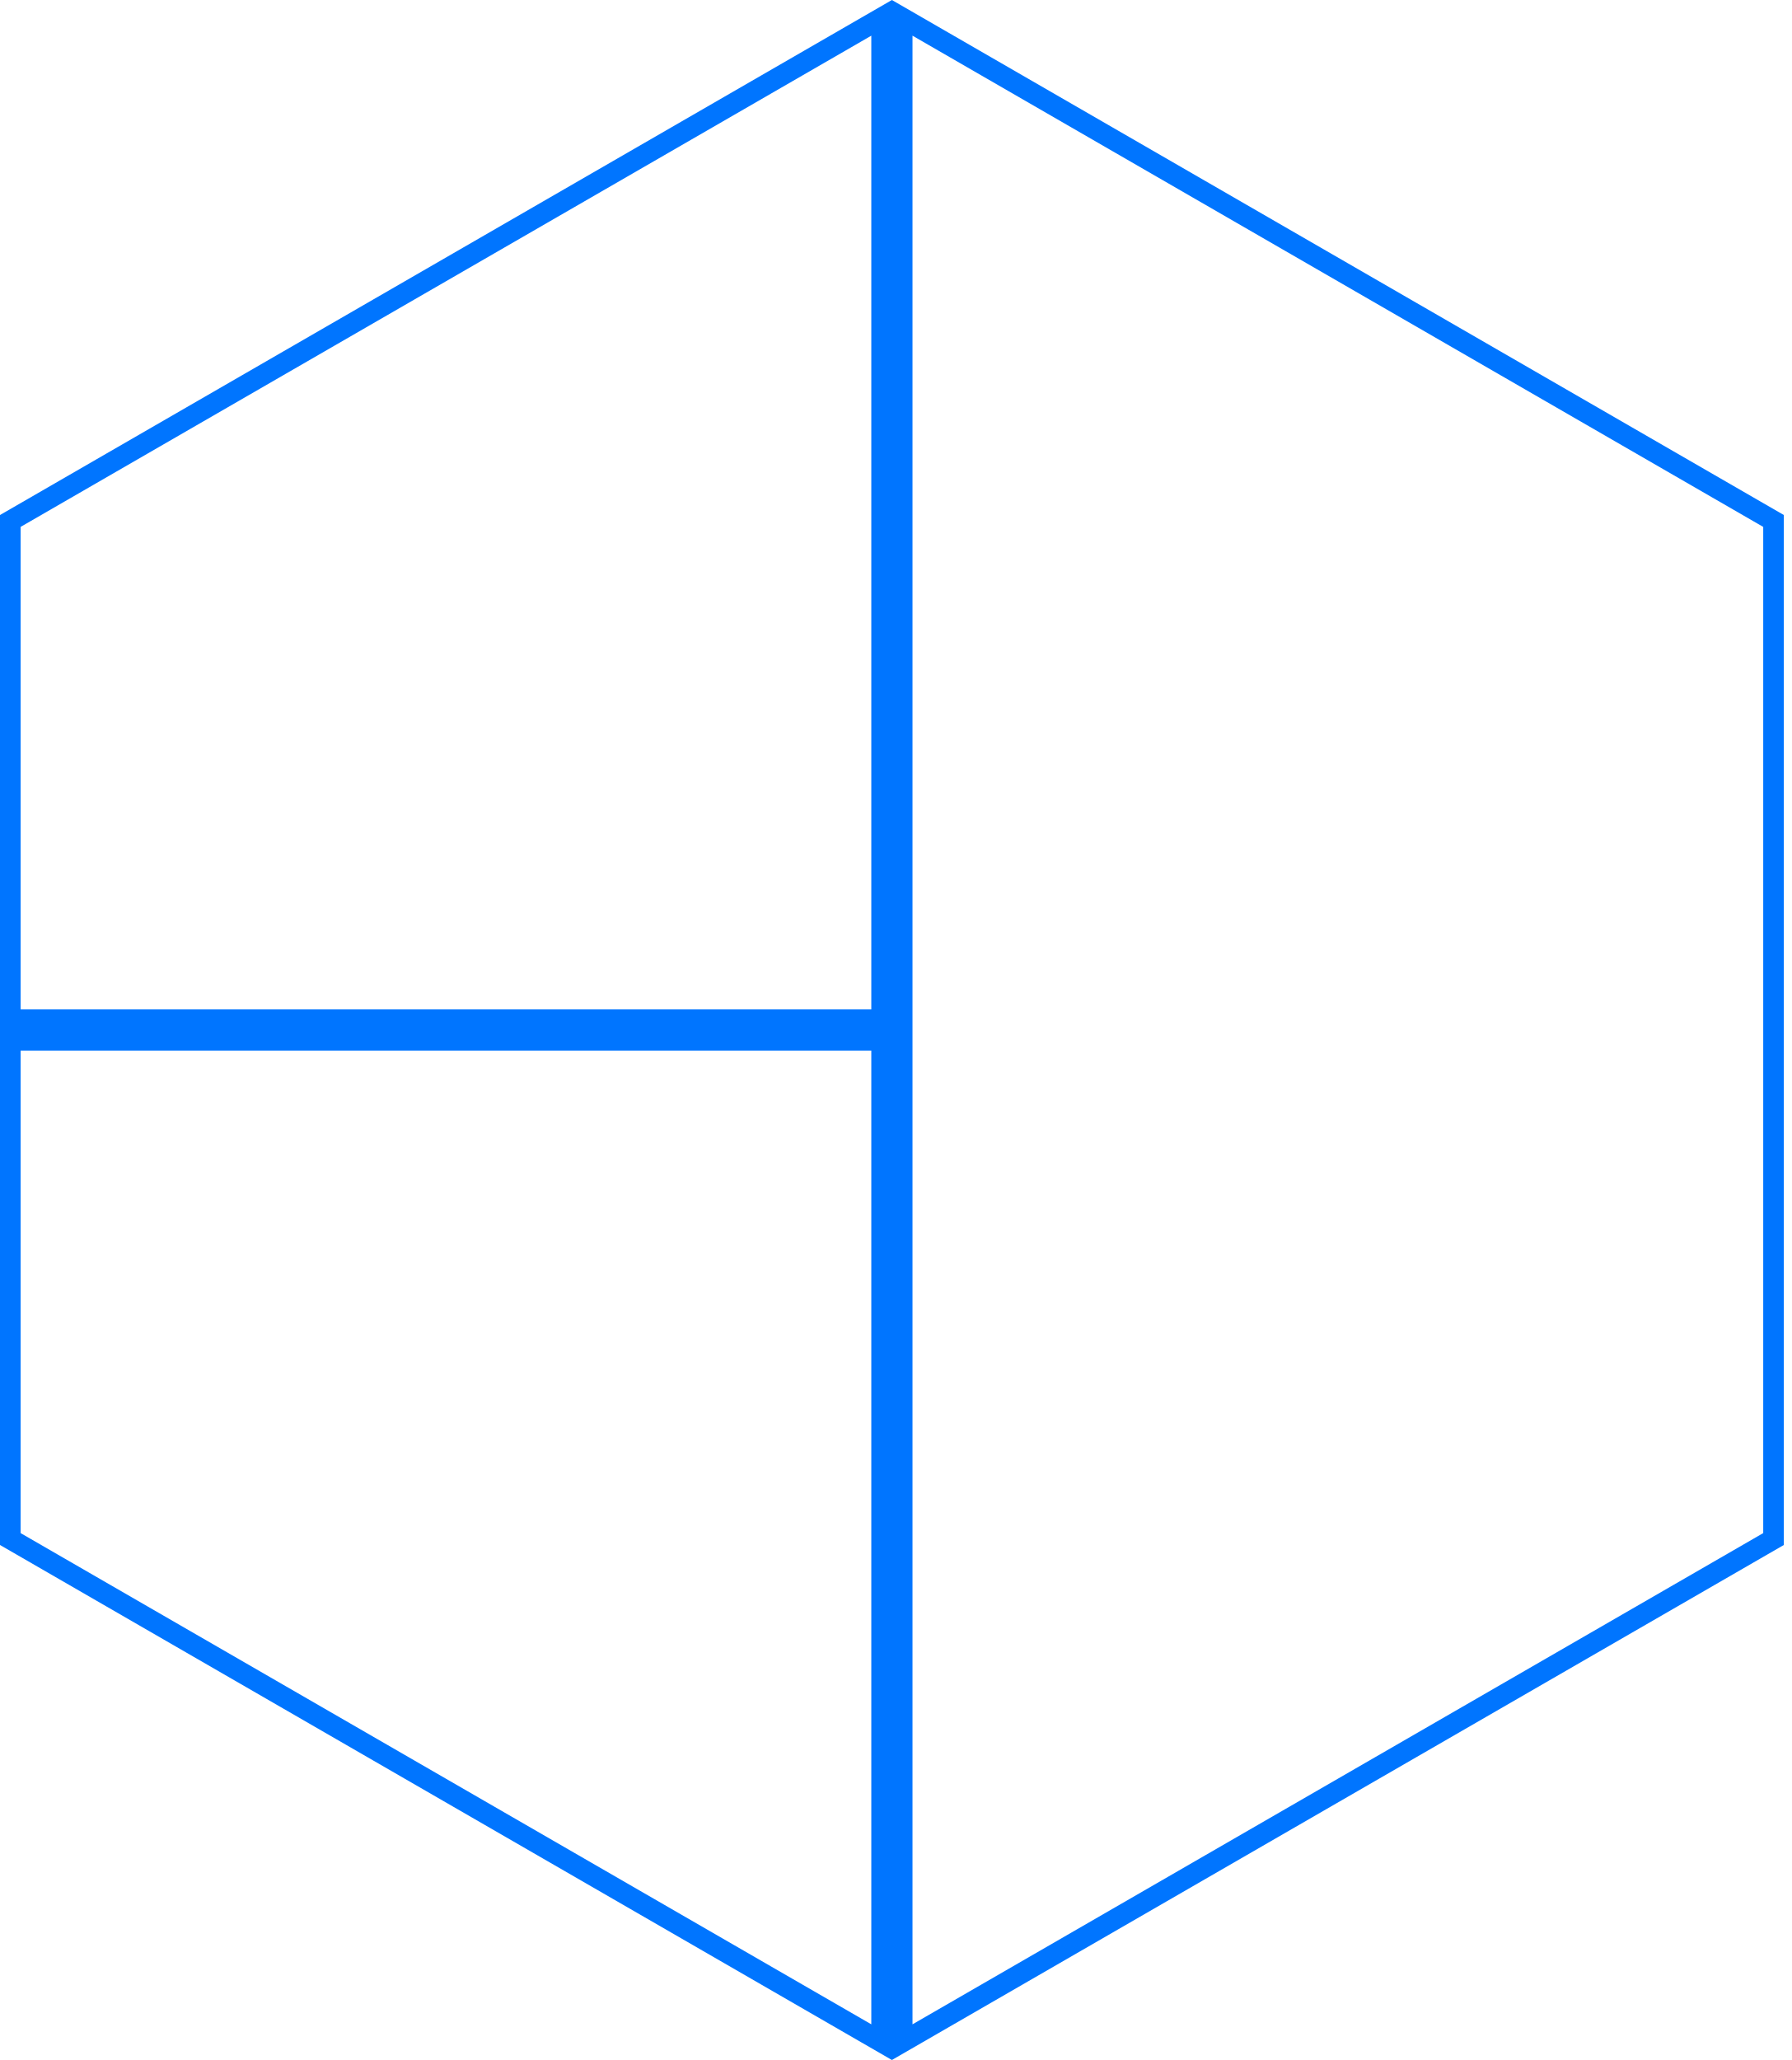
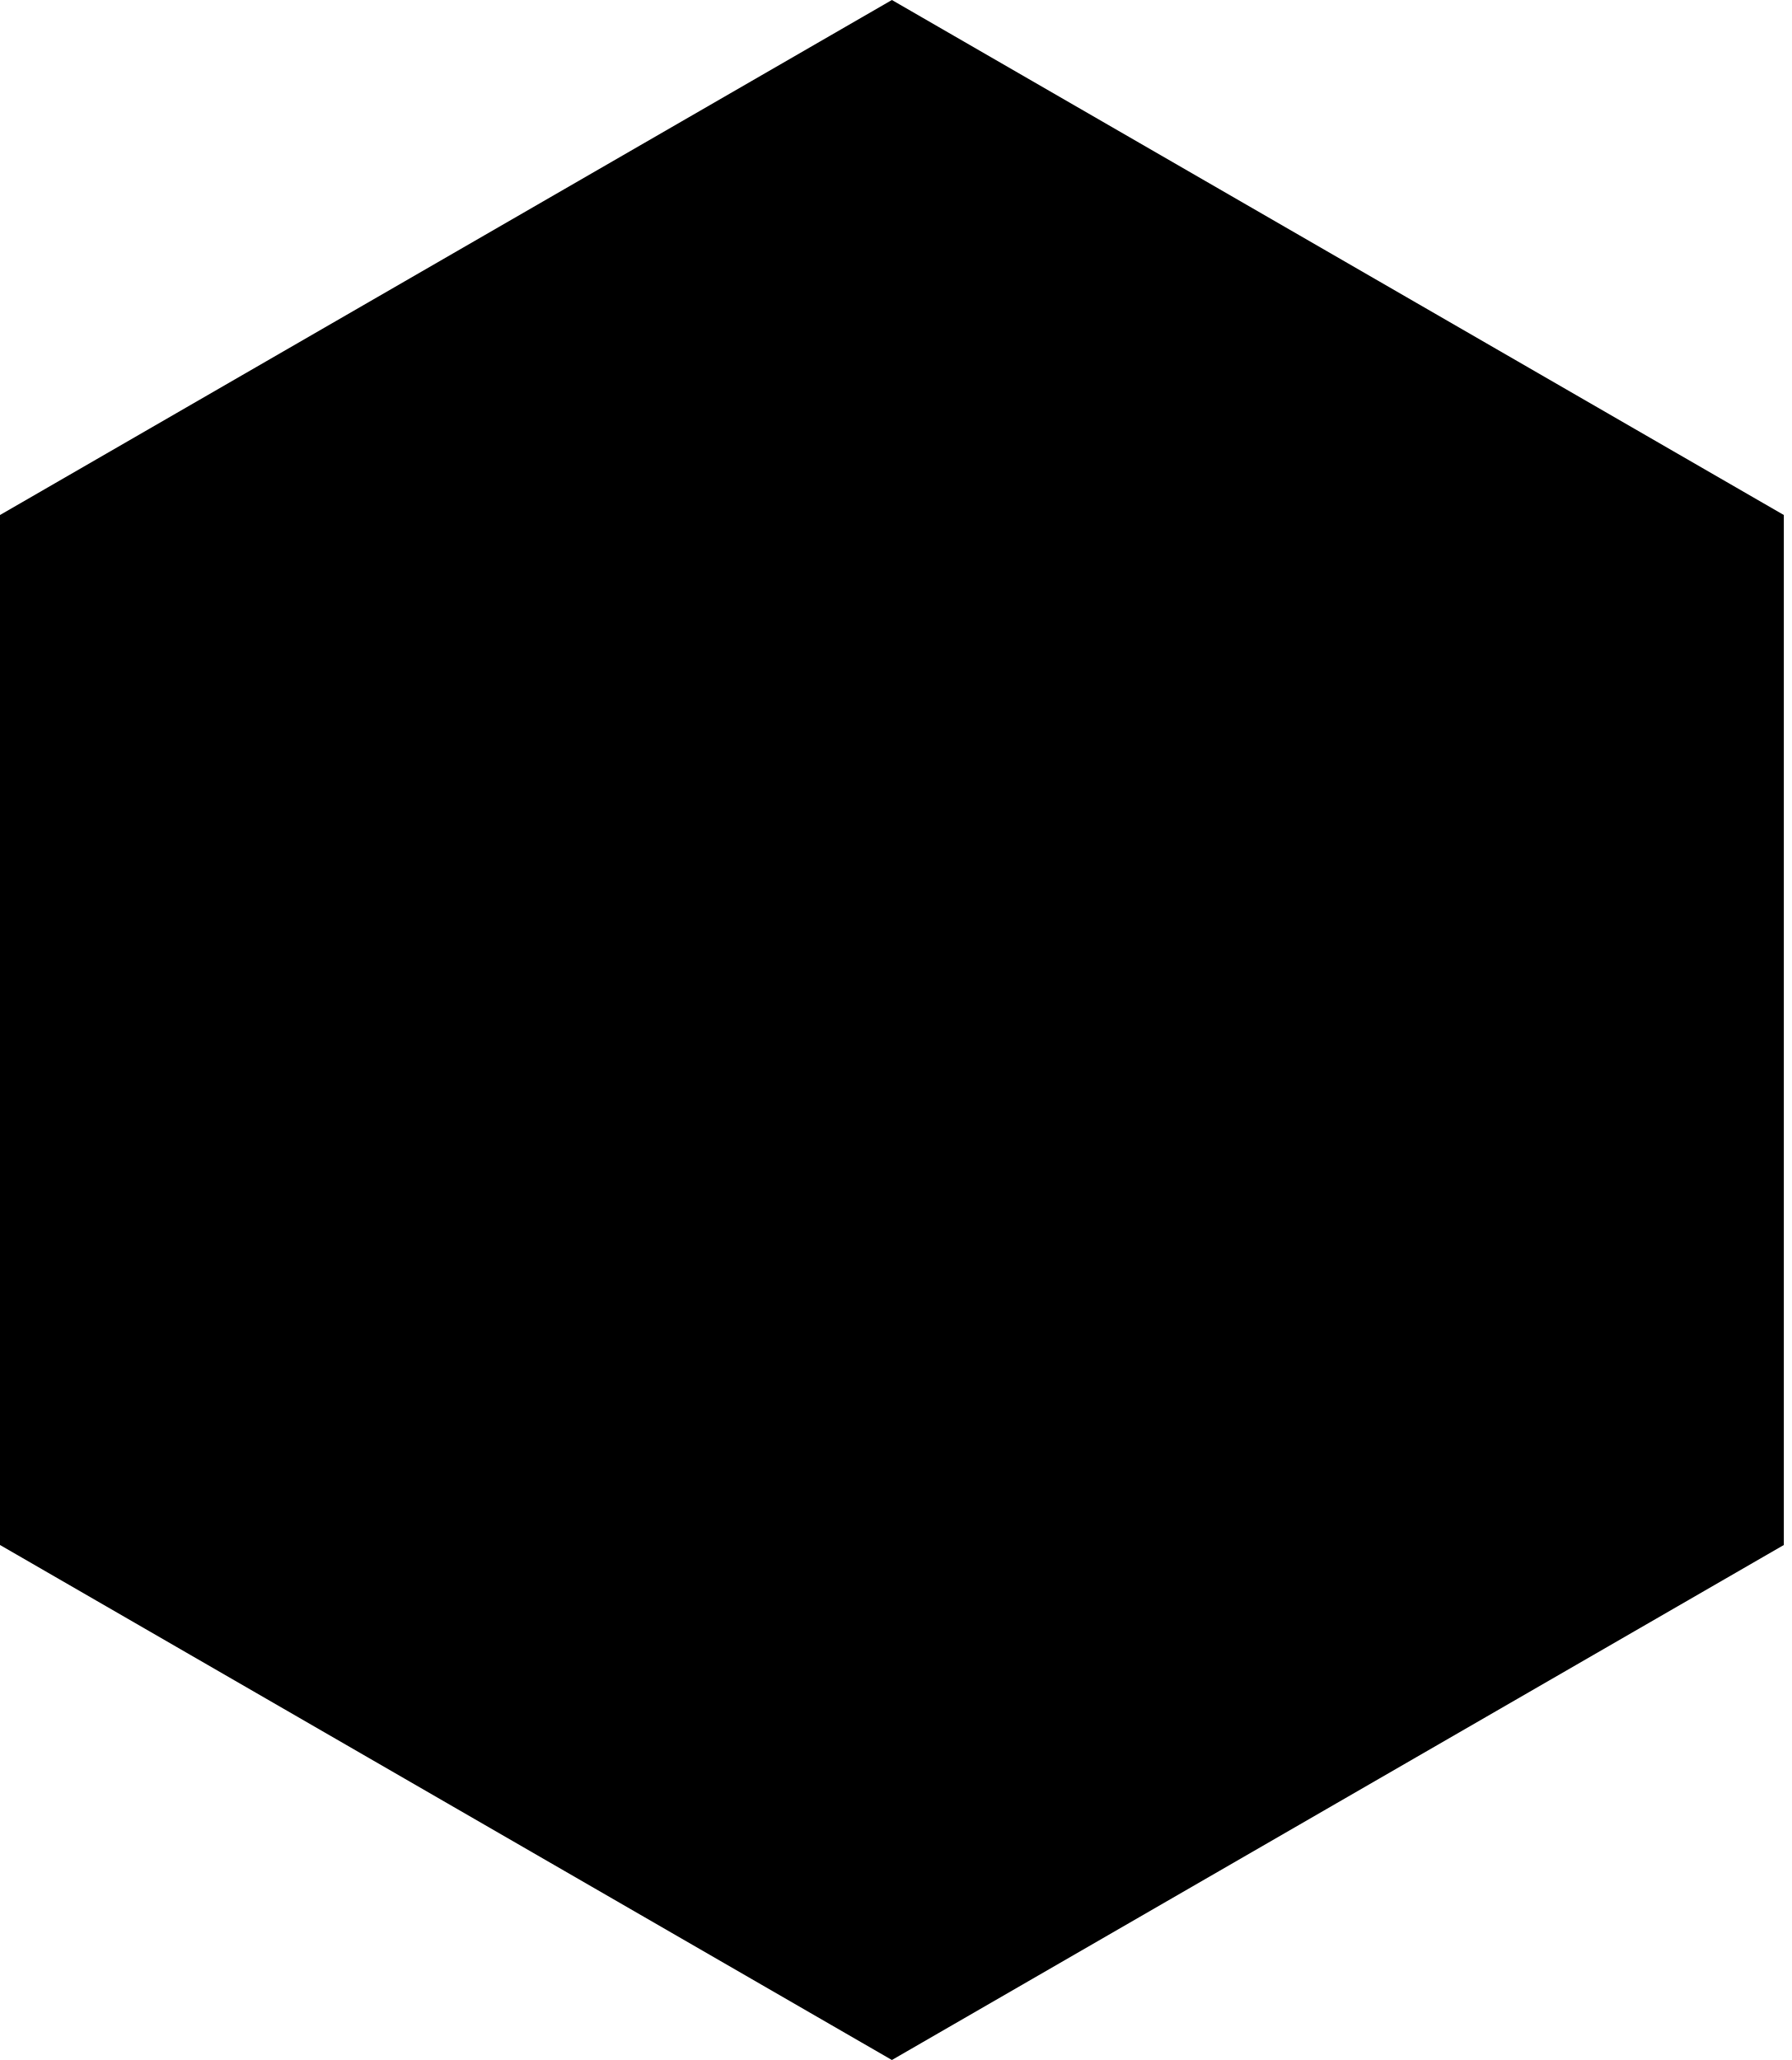
- <svg xmlns="http://www.w3.org/2000/svg" width="87" height="100" viewBox="0 0 87 100" fill="none">
-   <path d="M0.5 25.289L42.801 0.866V49.5H0.5V25.289ZM0.5 50.5H42.801V99.134L0.5 74.711V50.5ZM43.801 99.134V50V0.866L86.103 25.289V74.711L43.801 99.134Z" stroke="#0075FF" />
+ <svg xmlns="http://www.w3.org/2000/svg" width="100%" height="100%" viewBox="0 0 87 100">
+   <path d="M0.5 25.289L42.801 0.866V49.5H0.5V25.289ZM0.5 50.5H42.801V99.134L0.5 74.711V50.5ZM43.801 99.134V50V0.866L86.103 25.289V74.711L43.801 99.134Z" stroke="currentColor" />
</svg>
